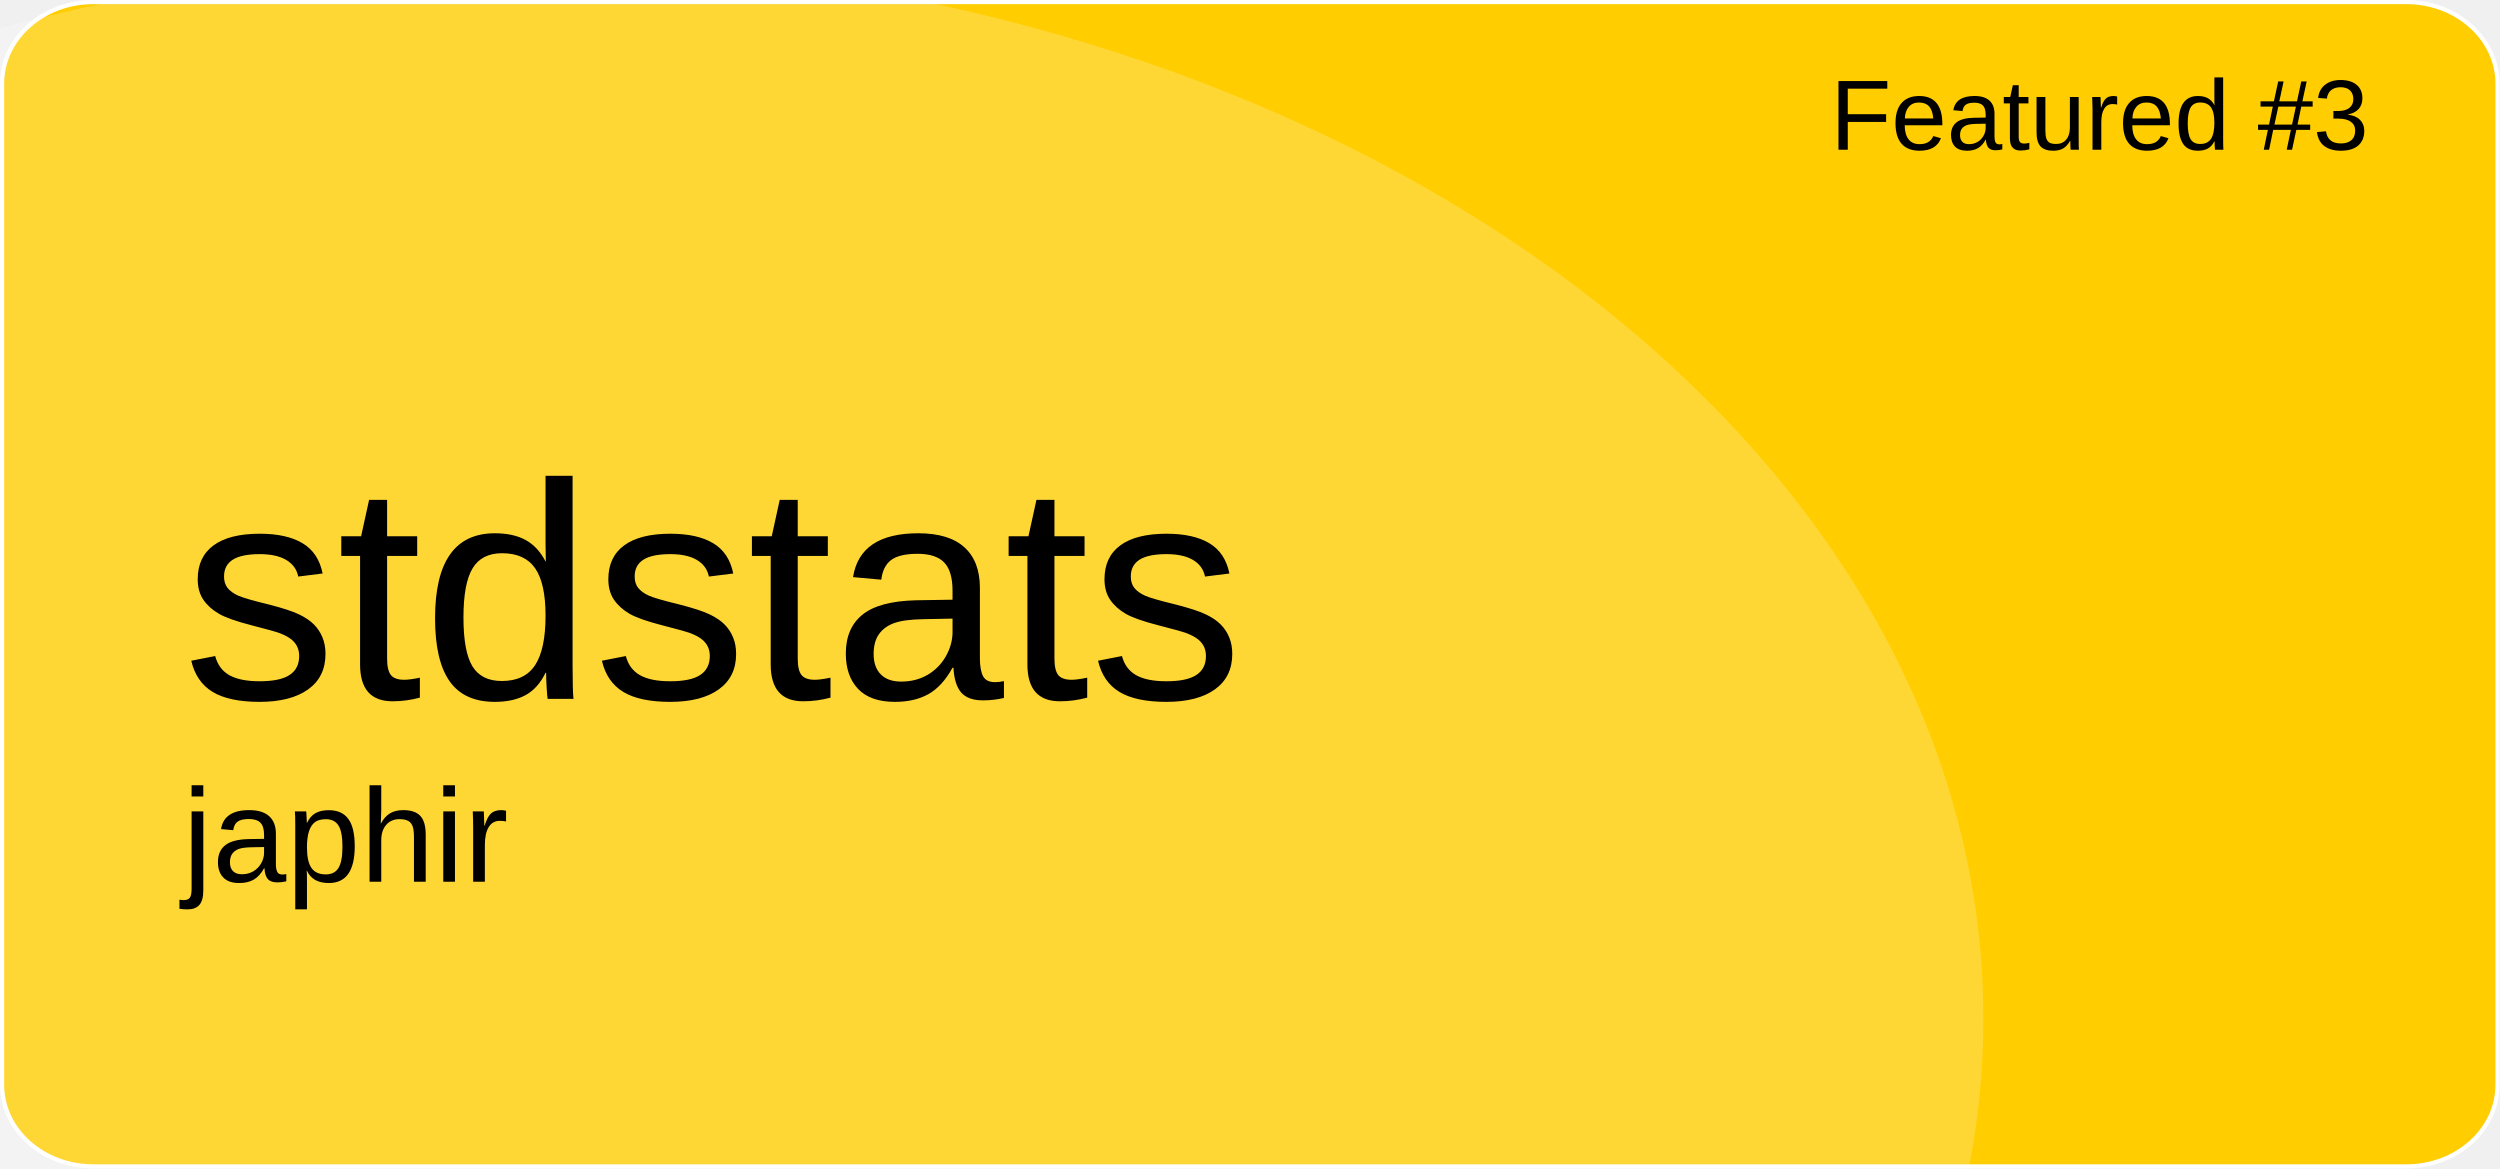
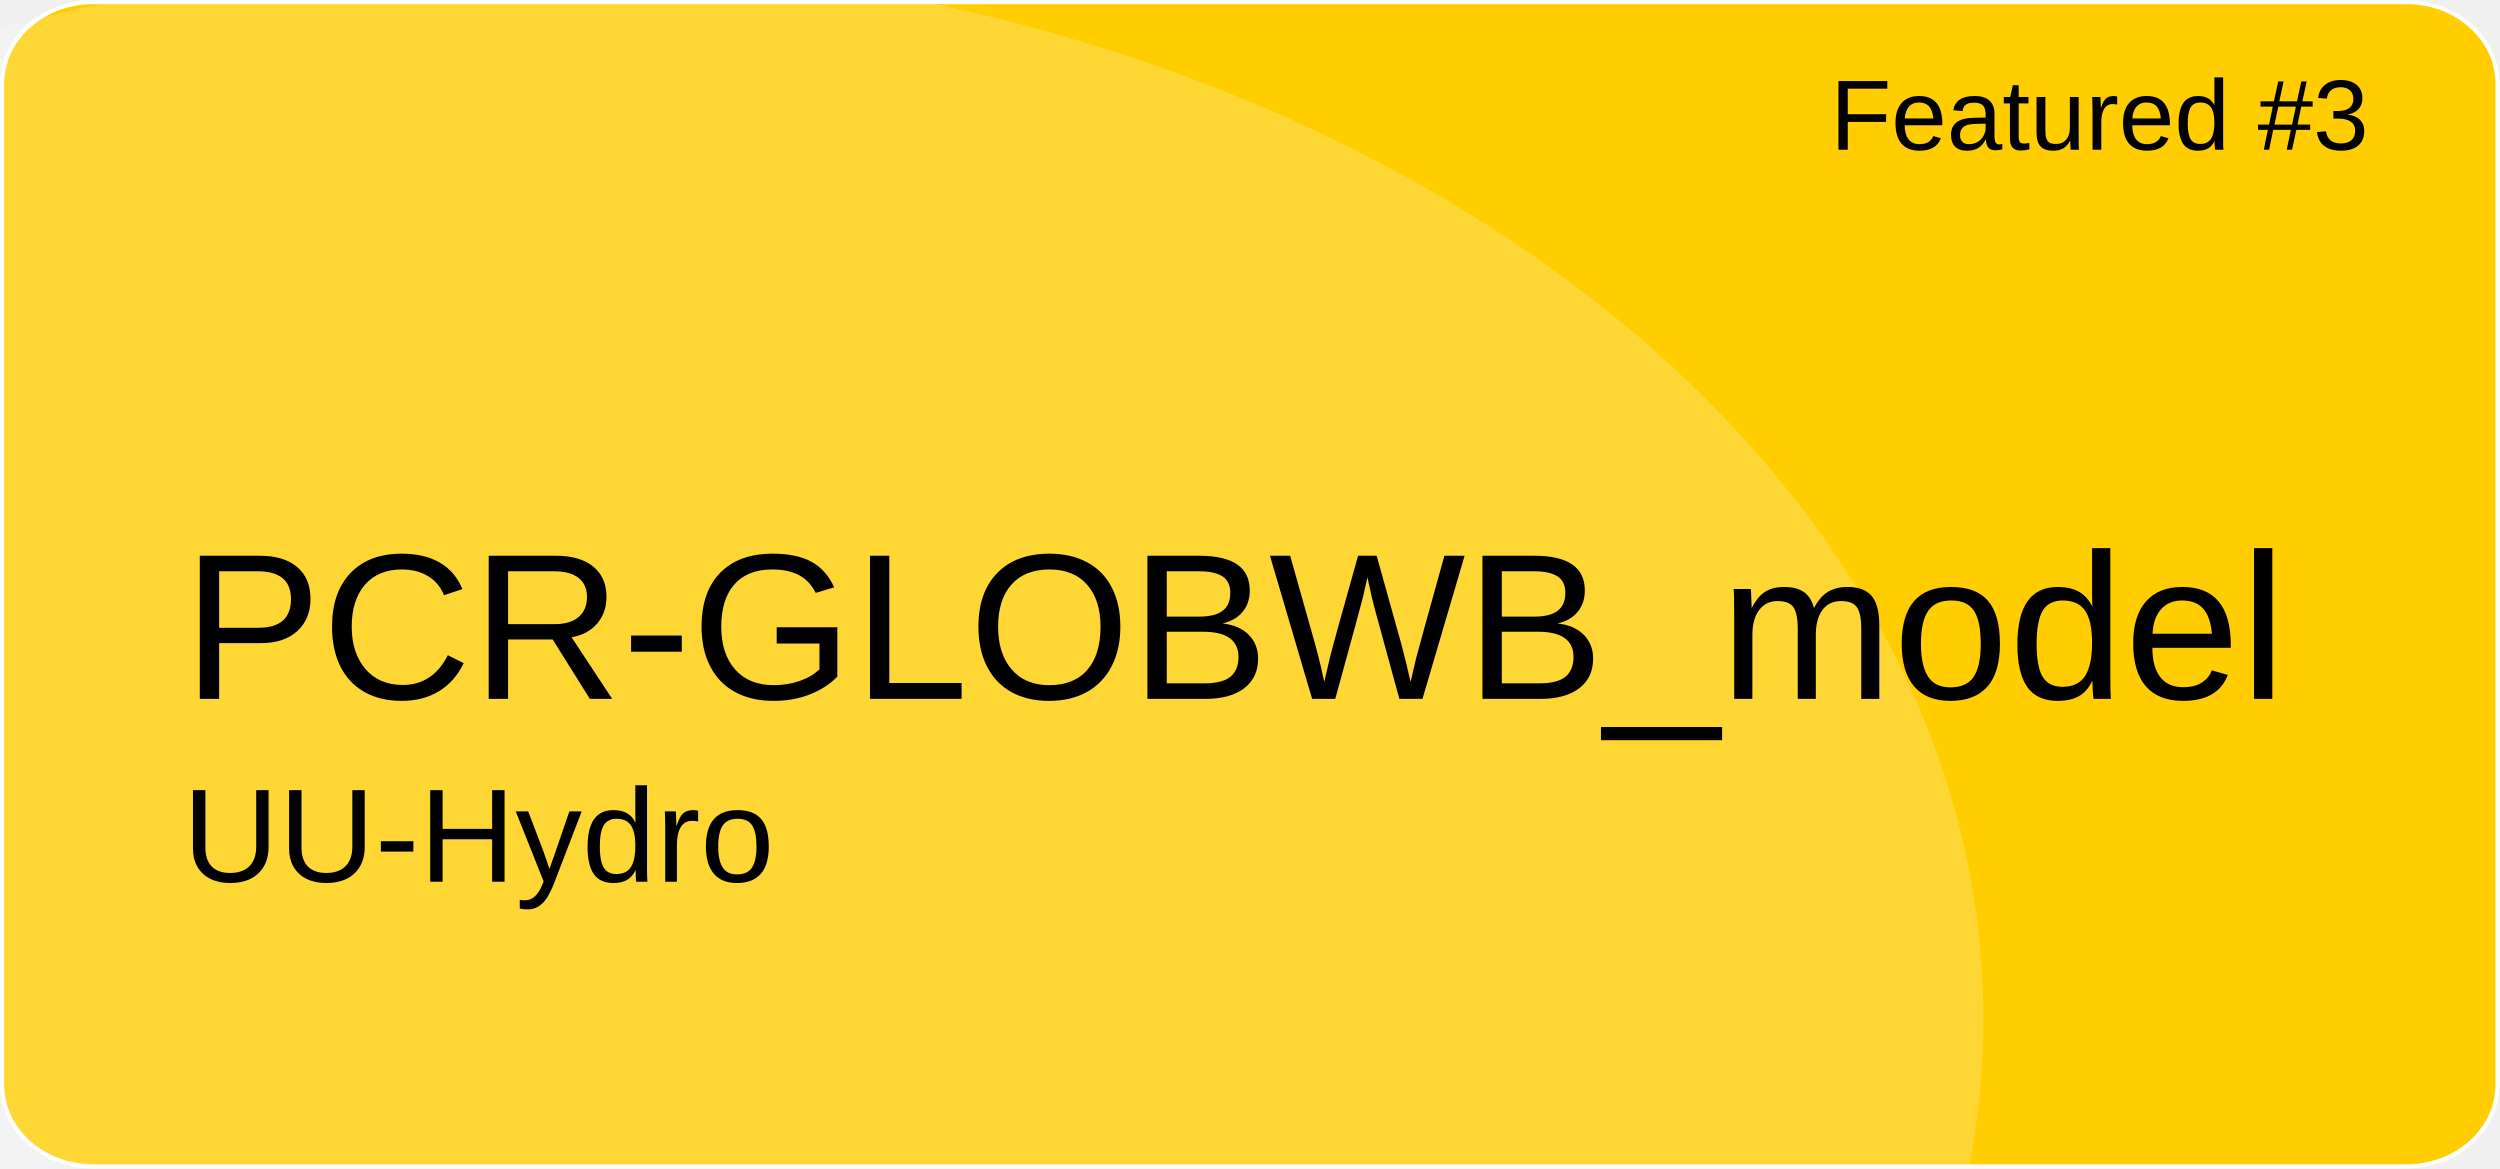
<svg xmlns="http://www.w3.org/2000/svg" version="1.1" id="a" x="0px" y="0px" viewBox="0 0 601 281" style="enable-background:new 0 0 601 281;" xml:space="preserve">
  <style type="text/css">
	.st0{fill:#FFCD00;stroke:#FFFFFF;stroke-miterlimit:10;}
	.st1{opacity:0.21;fill:#FFFFFF;enable-background:new    ;}
	.st2{font-family:'Arial';}
	.st3{font-size:24px;}
- 	.st4{font-size:74px;}
+ 	.st4{font-size:50px;}
	.st5{font-size:32px;}
</style>
  <path id="b" class="st0" d="M22.4,0.5h556.1c12.1,0,21.9,8.8,21.9,19.6v240.7c0,10.8-9.8,19.6-21.9,19.6H22.4  c-12.1,0-21.9-8.8-21.9-19.6V20.1C0.5,9.3,10.3,0.5,22.4,0.5z" />
  <ellipse class="st1" cx="124.5" cy="244.9" rx="352.3" ry="254.4" />
  <text transform="matrix(1 0 0 1 440 36)" class="st2 st3">Featured #3</text>
-   <text transform="matrix(1 0 0 1 43.92 168.01)" class="st2 st4">stdstats</text>
-   <text transform="matrix(1 0 0 1 43.92 211.97)" class="st2 st5">japhir</text>
+   <text transform="matrix(1 0 0 1 43.92 168.01)" class="st2 st4">PCR-GLOBWB_model</text>
+   <text transform="matrix(1 0 0 1 43.92 211.97)" class="st2 st5">UU-Hydro</text>
</svg>
